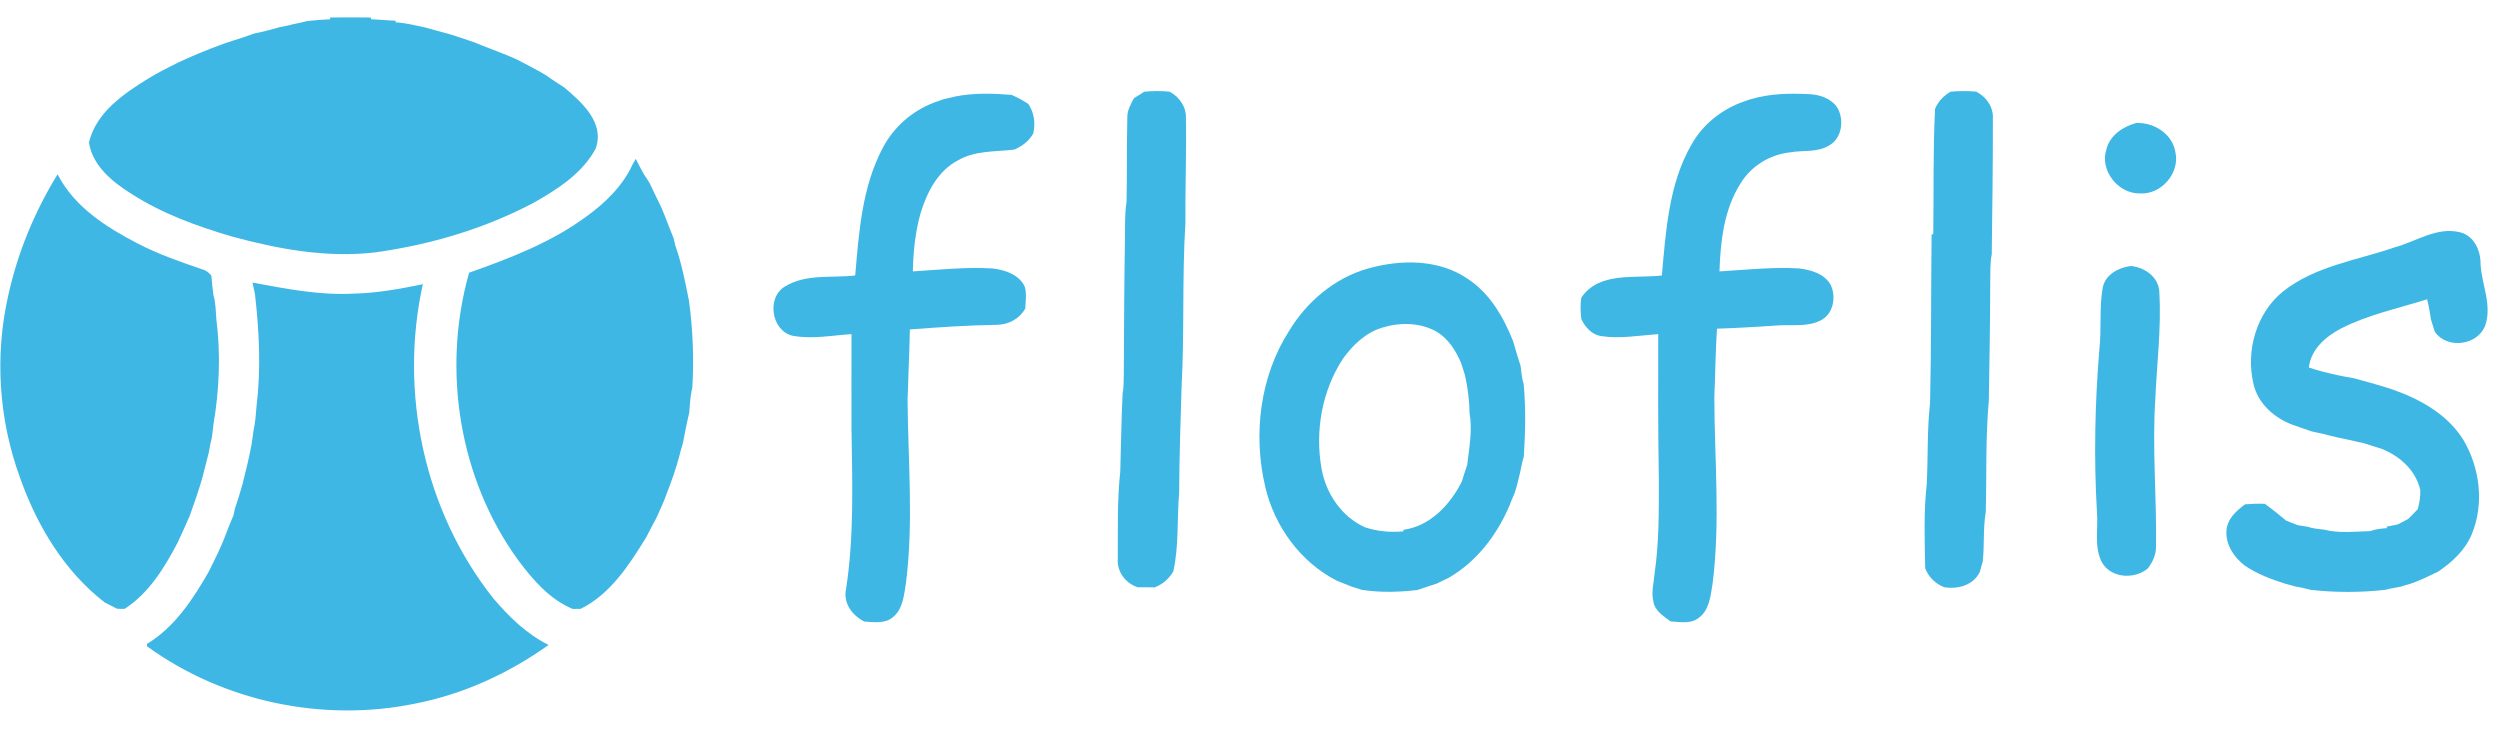
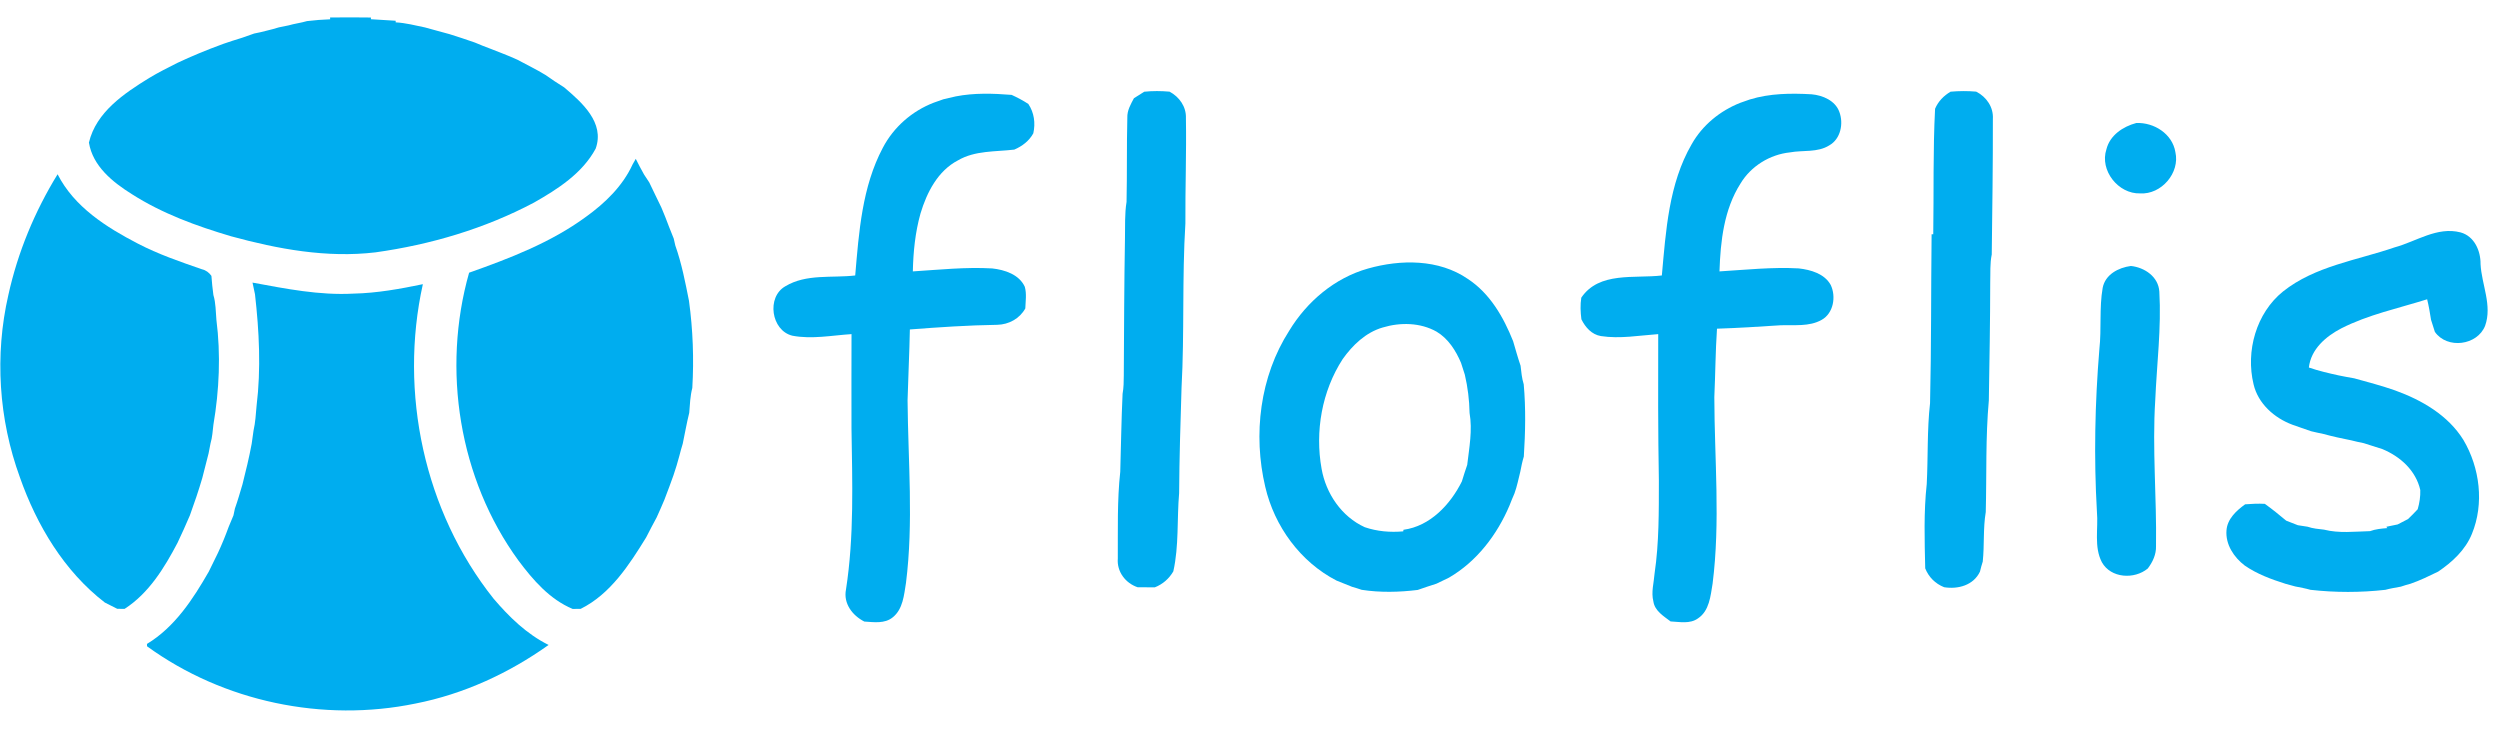
<svg xmlns="http://www.w3.org/2000/svg" width="806px" height="239px" viewBox="0 0 806 239" version="1.1">
  <g id="#ffffffff">
-     <path fill="#3eb7e5" opacity="1.00" d=" M 106.42 5.64 C 110.81 5.58 115.20 5.59 119.59 5.65 L 119.59 6.20 C 122.24 6.33 124.90 6.56 127.56 6.69 L 127.57 7.21 C 130.77 7.38 133.87 8.19 137.00 8.84 C 139.65 9.63 142.34 10.25 145.00 11.03 C 147.71 11.88 150.42 12.78 153.11 13.72 C 154.75 14.42 156.41 15.08 158.09 15.70 C 159.36 16.21 160.64 16.70 161.92 17.20 C 163.57 17.84 165.21 18.52 166.82 19.26 C 169.82 20.89 172.91 22.36 175.83 24.15 C 177.81 25.55 179.83 26.89 181.89 28.17 C 187.57 33.01 195.07 39.52 192.04 47.93 C 187.72 55.92 179.82 60.96 172.15 65.32 C 156.29 73.72 138.81 78.88 121.06 81.36 C 105.38 83.22 89.61 80.31 74.51 76.18 C 63.37 72.88 52.30 68.86 42.46 62.56 C 36.32 58.72 29.90 53.56 28.67 45.97 C 30.99 36.14 40.02 30.12 48.09 25.14 C 51.04 23.36 54.13 21.83 57.20 20.27 C 59.47 19.20 61.77 18.18 64.09 17.22 C 65.34 16.70 66.60 16.21 67.85 15.70 C 69.27 15.20 70.67 14.65 72.08 14.11 C 73.03 13.77 73.98 13.46 74.94 13.15 C 75.99 12.80 77.04 12.48 78.10 12.16 C 79.38 11.70 80.67 11.28 81.94 10.81 C 83.27 10.53 84.62 10.28 85.93 9.90 C 87.26 9.56 88.61 9.25 89.92 8.82 C 90.96 8.61 92.00 8.40 93.05 8.18 C 95.00 7.61 97.03 7.38 98.98 6.80 C 101.46 6.50 103.95 6.32 106.44 6.22 L 106.42 5.64 Z" />
-     <path fill="#3eb7e5" opacity="1.00" d=" M 304.13 32.01 C 305.45 31.67 306.78 31.39 308.12 31.08 C 314.04 29.92 320.16 30.11 326.15 30.59 C 328.01 31.44 329.82 32.39 331.54 33.52 C 333.42 36.34 333.87 39.69 333.14 42.98 C 331.79 45.45 329.57 47.12 327.02 48.23 C 320.92 48.96 314.35 48.48 308.85 51.70 C 302.34 55.08 298.80 62.07 296.77 68.82 C 295.07 74.89 294.43 81.21 294.30 87.50 C 302.82 86.96 311.35 86.05 319.89 86.54 C 323.93 86.99 328.58 88.48 330.40 92.47 C 331.03 94.74 330.64 97.13 330.56 99.44 C 328.74 102.73 325.24 104.63 321.52 104.72 C 312.11 104.86 302.72 105.49 293.34 106.22 C 293.20 113.84 292.80 121.44 292.60 129.05 C 292.76 148.66 294.55 168.38 292.09 187.92 C 291.46 191.79 291.13 196.38 287.83 199.02 C 285.24 201.15 281.74 200.58 278.66 200.39 C 274.82 198.44 271.84 194.57 272.75 190.04 C 275.41 172.84 274.77 155.39 274.52 138.05 C 274.51 127.94 274.49 117.83 274.53 107.72 C 268.20 108.13 261.76 109.43 255.45 108.23 C 248.62 106.56 247.05 95.77 253.20 92.29 C 259.98 88.21 268.21 89.69 275.72 88.81 C 276.91 74.85 277.93 60.26 284.62 47.65 C 288.11 40.98 294.03 35.80 301.05 33.10 C 302.07 32.73 303.10 32.37 304.13 32.01 Z" />
-     <path fill="#3eb7e5" opacity="1.00" d=" M 368.91 29.57 C 371.62 29.29 374.35 29.31 377.07 29.55 C 380.21 31.23 382.48 34.40 382.34 38.07 C 382.53 49.39 382.11 60.71 382.17 72.03 C 381.08 89.66 381.89 107.37 380.93 125.00 C 380.57 136.33 380.23 147.66 380.15 158.99 C 379.42 167.38 380.13 175.94 378.28 184.21 C 376.91 186.57 374.85 188.37 372.31 189.36 C 370.46 189.36 368.61 189.35 366.77 189.33 C 362.84 188.01 360.03 184.29 360.38 180.07 C 360.44 170.76 360.15 161.37 361.17 152.10 C 361.43 143.72 361.52 135.33 361.92 126.96 C 362.28 125.01 362.30 123.02 362.31 121.05 C 362.40 106.35 362.43 91.65 362.69 76.94 C 362.78 72.99 362.56 69.01 363.20 65.09 C 363.40 56.04 363.22 46.99 363.45 37.95 C 363.36 35.64 364.53 33.63 365.58 31.67 C 366.69 30.98 367.80 30.28 368.91 29.57 Z" />
-     <path fill="#3eb7e5" opacity="1.00" d=" M 564.14 32.07 C 570.58 30.09 577.39 30.02 584.06 30.40 C 587.66 30.72 591.70 32.44 593.01 36.09 C 594.41 39.83 593.44 44.79 589.77 46.86 C 585.96 49.26 581.30 48.35 577.08 49.13 C 570.61 49.81 564.52 53.55 561.15 59.15 C 555.80 67.54 554.68 77.77 554.36 87.50 C 562.86 86.98 571.37 86.06 579.90 86.53 C 583.75 86.97 588.20 88.21 590.22 91.86 C 592.01 95.61 591.13 101.00 587.29 103.13 C 583.25 105.40 578.45 104.69 574.02 104.87 C 567.20 105.32 560.39 105.75 553.56 105.97 C 553.06 113.31 553.04 120.67 552.70 128.01 C 552.74 148.05 554.67 168.20 552.14 188.17 C 551.48 192.13 551.10 196.93 547.44 199.36 C 544.87 201.23 541.53 200.49 538.60 200.35 C 536.36 198.64 533.49 196.96 533.05 193.91 C 532.28 190.91 533.22 187.86 533.44 184.86 C 534.89 174.97 534.81 164.95 534.82 154.97 C 534.54 139.22 534.56 123.47 534.61 107.72 C 528.47 108.16 522.26 109.29 516.13 108.35 C 513.15 107.86 511.11 105.51 509.84 102.94 C 509.55 100.63 509.44 98.28 509.81 95.97 C 515.55 87.46 527.03 89.86 535.78 88.81 C 537.09 74.44 537.99 59.26 545.40 46.49 C 548.85 40.37 554.53 35.73 561.03 33.16 C 562.06 32.79 563.10 32.43 564.14 32.07 Z" />
-     <path fill="#3eb7e5" opacity="1.00" d=" M 628.86 29.56 C 631.60 29.32 634.36 29.30 637.11 29.54 C 640.43 31.21 642.75 34.57 642.50 38.38 C 642.53 52.94 642.32 67.50 642.14 82.05 C 641.52 84.99 641.75 88.00 641.65 90.98 C 641.63 103.69 641.41 116.39 641.20 129.10 C 640.12 141.04 640.52 153.09 640.21 165.08 C 639.32 170.35 639.80 175.74 639.24 181.05 C 638.90 182.12 638.59 183.20 638.34 184.30 C 636.26 188.70 631.26 190.04 626.79 189.32 C 623.95 188.18 621.82 186.08 620.69 183.24 C 620.49 174.20 620.19 165.06 621.18 156.07 C 621.63 147.38 621.27 138.65 622.25 129.99 C 622.68 111.84 622.54 93.68 622.75 75.53 L 623.28 75.52 C 623.49 62.03 623.17 48.52 623.87 35.06 C 624.88 32.68 626.65 30.87 628.86 29.56 Z" />
-     <path fill="#3eb7e5" opacity="1.00" d=" M 688.73 39.66 C 694.44 39.41 700.37 43.14 701.34 49.02 C 702.89 55.74 696.80 62.79 689.97 62.35 C 682.94 62.58 676.86 54.93 679.11 48.13 C 680.23 43.61 684.45 40.80 688.73 39.66 Z" />
-     <path fill="#3eb7e5" opacity="1.00" d=" M 203.96 52.99 C 204.22 52.55 204.72 51.65 204.97 51.21 C 205.81 52.93 206.73 54.61 207.66 56.29 C 208.21 57.13 208.76 57.97 209.32 58.81 C 209.97 60.15 210.62 61.50 211.26 62.85 C 211.89 64.21 212.55 65.55 213.22 66.89 C 214.08 68.95 214.94 71.02 215.70 73.13 C 216.20 74.39 216.68 75.66 217.21 76.91 C 217.34 77.47 217.59 78.59 217.72 79.15 C 219.77 84.94 220.94 90.99 222.13 97.00 C 223.40 106.31 223.75 115.69 223.20 125.08 C 222.52 127.69 222.42 130.40 222.21 133.09 C 221.38 136.39 220.82 139.75 220.11 143.08 C 219.69 144.36 219.37 145.67 219.02 146.98 C 218.71 148.01 218.42 149.04 218.14 150.08 C 217.79 151.11 217.46 152.15 217.14 153.20 C 216.68 154.43 216.25 155.68 215.79 156.92 C 215.27 158.33 214.71 159.74 214.19 161.15 C 213.38 163.04 212.58 164.94 211.71 166.81 C 210.55 168.94 209.43 171.09 208.32 173.26 C 202.87 182.10 196.82 191.52 187.22 196.29 C 186.35 196.29 185.49 196.30 184.62 196.32 C 177.21 193.22 171.85 187.00 167.15 180.72 C 147.97 154.42 142.39 119.12 151.24 87.92 C 164.34 83.28 177.58 78.21 188.89 69.92 C 195.06 65.48 200.76 60.00 203.96 52.99 Z" />
-     <path fill="#3eb7e5" opacity="1.00" d=" M 18.57 56.18 C 23.92 66.72 34.27 73.26 44.43 78.53 C 51.03 81.97 58.08 84.38 65.09 86.81 C 66.38 87.10 67.41 87.88 68.16 88.94 C 68.30 91.01 68.53 93.06 68.80 95.12 C 69.59 97.71 69.53 100.45 69.77 103.12 C 71.20 114.29 70.69 125.78 68.81 136.88 C 68.56 138.91 68.46 140.98 67.87 142.95 C 67.66 144.02 67.45 145.09 67.25 146.16 C 66.54 148.81 65.89 151.48 65.21 154.14 C 64.03 158.18 62.66 162.17 61.23 166.13 C 59.94 169.12 58.63 172.10 57.22 175.03 C 52.98 183.09 48.00 191.25 40.17 196.30 C 39.38 196.29 38.59 196.29 37.80 196.28 C 36.47 195.59 35.14 194.91 33.80 194.26 C 20.67 184.15 11.85 169.34 6.41 153.88 C -0.42 135.18 -1.76 114.54 2.69 95.13 C 5.72 81.36 11.19 68.18 18.57 56.18 Z" />
-     <path fill="#3eb7e5" opacity="1.00" d=" M 772.03 79.75 C 779.01 77.86 785.72 72.98 793.27 74.92 C 797.72 76.13 799.79 80.87 799.73 85.16 C 800.08 91.78 803.55 98.47 801.20 105.03 C 798.69 111.40 788.94 112.64 785.00 106.99 C 784.61 105.69 784.19 104.40 783.77 103.12 C 783.42 100.90 783.05 98.68 782.51 96.49 C 773.22 99.41 763.54 101.43 754.82 105.87 C 749.85 108.46 745.05 112.56 744.38 118.49 C 747.53 119.57 750.78 120.33 754.04 121.04 C 755.68 121.39 757.33 121.67 759.00 121.97 C 763.40 123.19 767.83 124.34 772.15 125.86 C 780.77 128.97 789.25 133.86 794.20 141.83 C 799.51 150.81 800.96 162.37 796.94 172.13 C 794.85 177.30 790.60 181.23 786.06 184.29 C 783.15 185.70 780.24 187.14 777.17 188.19 C 776.10 188.47 775.05 188.79 774.02 189.14 C 772.34 189.45 770.67 189.71 769.03 190.16 C 761.03 191.06 752.91 191.06 744.91 190.16 C 743.29 189.69 741.62 189.40 739.98 189.07 C 738.93 188.77 737.88 188.48 736.83 188.21 C 732.25 186.76 727.68 185.08 723.70 182.33 C 720.20 179.66 717.46 175.53 717.82 170.98 C 718.09 167.29 721.02 164.62 723.83 162.59 C 725.94 162.43 728.06 162.32 730.19 162.44 C 732.56 164.15 734.84 165.98 737.07 167.86 C 738.32 168.35 739.57 168.82 740.83 169.33 C 741.85 169.48 742.89 169.64 743.95 169.81 C 745.66 170.40 747.47 170.56 749.27 170.76 C 754.11 171.99 759.16 171.37 764.10 171.24 C 765.87 170.58 767.77 170.42 769.66 170.26 L 769.35 169.83 C 770.57 169.61 771.77 169.36 773.00 169.08 C 774.10 168.48 775.22 167.90 776.36 167.34 C 777.42 166.33 778.45 165.27 779.46 164.19 C 780.05 162.17 780.37 160.09 780.30 157.98 C 778.86 151.68 773.87 147.19 768.09 144.79 C 766.08 144.15 764.07 143.54 762.09 142.88 C 760.72 142.59 759.39 142.33 758.07 141.97 C 755.06 141.37 752.06 140.73 749.11 139.92 C 747.75 139.62 746.42 139.36 745.10 139.03 C 744.07 138.68 743.05 138.33 742.04 137.97 C 741.04 137.63 740.05 137.28 739.07 136.93 C 733.23 134.75 728.02 130.15 726.55 123.90 C 723.97 113.24 727.37 100.97 736.05 93.97 C 746.37 85.76 759.88 83.93 772.03 79.75 Z" />
-     <path fill="#3eb7e5" opacity="1.00" d=" M 441.03 86.58 C 451.58 83.60 463.87 83.49 473.22 89.92 C 480.37 94.60 484.75 102.26 487.84 110.03 C 488.62 112.65 489.33 115.30 490.23 117.90 C 490.46 119.91 490.64 121.95 491.25 123.90 C 491.94 131.64 491.78 139.43 491.28 147.19 C 490.79 148.80 490.45 150.44 490.14 152.09 C 489.55 154.43 489.09 156.80 488.27 159.07 C 487.70 160.34 487.19 161.64 486.68 162.93 C 482.69 172.38 476.12 181.03 467.14 186.24 C 465.80 186.87 464.46 187.51 463.14 188.17 C 461.10 188.84 459.06 189.47 457.06 190.20 C 451.07 190.93 444.99 191.08 439.02 190.16 C 437.98 189.80 436.94 189.48 435.89 189.18 C 434.22 188.51 432.56 187.84 430.90 187.18 C 419.23 181.16 410.87 169.67 407.92 156.96 C 403.93 140.07 406.18 121.38 415.64 106.63 C 421.36 97.20 430.32 89.60 441.03 86.58 M 445.80 105.58 C 440.35 107.15 436.07 111.27 432.86 115.80 C 426.18 126.13 423.91 139.08 426.08 151.14 C 427.49 159.12 432.51 166.55 440.00 169.97 C 444.00 171.33 448.20 171.69 452.40 171.31 L 452.48 170.80 C 461.07 169.66 467.62 162.64 471.31 155.20 C 471.85 153.41 472.42 151.64 473.03 149.88 C 473.68 144.34 474.76 138.69 473.79 133.13 C 473.71 128.97 473.21 124.85 472.26 120.80 C 471.84 119.54 471.45 118.27 471.04 117.00 C 469.36 113.03 466.92 109.17 463.14 106.92 C 457.91 103.97 451.44 103.88 445.80 105.58 Z" />
-     <path fill="#3eb7e5" opacity="1.00" d=" M 677.90 92.81 C 678.73 88.49 682.98 86.28 687.00 85.75 C 691.43 86.22 695.88 89.22 696.17 94.02 C 696.85 105.70 695.35 117.39 694.85 129.06 C 693.86 144.71 695.34 160.37 695.10 176.02 C 695.19 178.73 694.04 181.18 692.44 183.29 C 688.11 186.87 680.55 186.45 677.65 181.27 C 675.03 176.26 676.54 170.39 676.05 164.99 C 675.04 147.51 675.40 129.99 676.84 112.55 C 677.56 105.99 676.77 99.31 677.90 92.81 Z" />
-     <path fill="#3eb7e5" opacity="1.00" d=" M 81.41 91.11 C 92.16 93.09 103.01 95.27 114.00 94.66 C 121.54 94.50 128.97 93.15 136.33 91.62 C 128.59 126.54 136.76 164.88 159.09 192.96 C 164.13 198.88 169.83 204.45 176.87 207.93 C 164.05 217.06 149.45 223.78 133.97 226.82 C 104.18 232.97 72.05 226.26 47.40 208.36 C 47.40 208.17 47.38 207.79 47.38 207.60 C 56.34 202.19 62.23 193.16 67.32 184.27 C 68.34 182.25 69.29 180.21 70.30 178.19 C 71.56 175.47 72.70 172.69 73.72 169.87 C 74.24 168.63 74.74 167.39 75.27 166.16 C 75.39 165.61 75.62 164.50 75.74 163.94 C 76.66 161.39 77.39 158.77 78.17 156.17 C 79.26 151.83 80.33 147.48 81.14 143.08 C 81.35 141.65 81.54 140.23 81.74 138.81 C 82.34 136.19 82.48 133.51 82.72 130.84 C 84.18 118.92 83.56 106.78 82.21 94.87 C 82.01 93.93 81.61 92.05 81.41 91.11 Z" />
+     <path fill="#00adef" opacity="1.00" d=" M 106.42 5.64 C 110.81 5.58 115.20 5.59 119.59 5.65 L 119.59 6.20 C 122.24 6.33 124.90 6.56 127.56 6.69 L 127.57 7.21 C 130.77 7.38 133.87 8.19 137.00 8.84 C 139.65 9.63 142.34 10.25 145.00 11.03 C 147.71 11.88 150.42 12.78 153.11 13.72 C 154.75 14.42 156.41 15.08 158.09 15.70 C 159.36 16.21 160.64 16.70 161.92 17.20 C 163.57 17.84 165.21 18.52 166.82 19.26 C 169.82 20.89 172.91 22.36 175.83 24.15 C 177.81 25.55 179.83 26.89 181.89 28.17 C 187.57 33.01 195.07 39.52 192.04 47.93 C 187.72 55.92 179.82 60.96 172.15 65.32 C 156.29 73.72 138.81 78.88 121.06 81.36 C 105.38 83.22 89.61 80.31 74.51 76.18 C 63.37 72.88 52.30 68.86 42.46 62.56 C 36.32 58.72 29.90 53.56 28.67 45.97 C 30.99 36.14 40.02 30.12 48.09 25.14 C 51.04 23.36 54.13 21.83 57.20 20.27 C 59.47 19.20 61.77 18.18 64.09 17.22 C 65.34 16.70 66.60 16.21 67.85 15.70 C 69.27 15.20 70.67 14.65 72.08 14.11 C 73.03 13.77 73.98 13.46 74.94 13.15 C 75.99 12.80 77.04 12.48 78.10 12.16 C 79.38 11.70 80.67 11.28 81.94 10.81 C 83.27 10.53 84.62 10.28 85.93 9.90 C 87.26 9.56 88.61 9.25 89.92 8.82 C 90.96 8.61 92.00 8.40 93.05 8.18 C 95.00 7.61 97.03 7.38 98.98 6.80 C 101.46 6.50 103.95 6.32 106.44 6.22 L 106.42 5.64 Z" />
+     <path fill="#00adef" opacity="1.00" d=" M 304.13 32.01 C 305.45 31.67 306.78 31.39 308.12 31.08 C 314.04 29.92 320.16 30.11 326.15 30.59 C 328.01 31.44 329.82 32.39 331.54 33.52 C 333.42 36.34 333.87 39.69 333.14 42.98 C 331.79 45.45 329.57 47.12 327.02 48.23 C 320.92 48.96 314.35 48.48 308.85 51.70 C 302.34 55.08 298.80 62.07 296.77 68.82 C 295.07 74.89 294.43 81.21 294.30 87.50 C 302.82 86.96 311.35 86.05 319.89 86.54 C 323.93 86.99 328.58 88.48 330.40 92.47 C 331.03 94.74 330.64 97.13 330.56 99.44 C 328.74 102.73 325.24 104.63 321.52 104.72 C 312.11 104.86 302.72 105.49 293.34 106.22 C 293.20 113.84 292.80 121.44 292.60 129.05 C 292.76 148.66 294.55 168.38 292.09 187.92 C 291.46 191.79 291.13 196.38 287.83 199.02 C 285.24 201.15 281.74 200.58 278.66 200.39 C 274.82 198.44 271.84 194.57 272.75 190.04 C 275.41 172.84 274.77 155.39 274.52 138.05 C 274.51 127.94 274.49 117.83 274.53 107.72 C 268.20 108.13 261.76 109.43 255.45 108.23 C 248.62 106.56 247.05 95.77 253.20 92.29 C 259.98 88.21 268.21 89.69 275.72 88.81 C 276.91 74.85 277.93 60.26 284.62 47.65 C 288.11 40.98 294.03 35.80 301.05 33.10 C 302.07 32.73 303.10 32.37 304.13 32.01 Z" />
+     <path fill="#00adef" opacity="1.00" d=" M 368.91 29.57 C 371.62 29.29 374.35 29.31 377.07 29.55 C 380.21 31.23 382.48 34.40 382.34 38.07 C 382.53 49.39 382.11 60.71 382.17 72.03 C 381.08 89.66 381.89 107.37 380.93 125.00 C 380.57 136.33 380.23 147.66 380.15 158.99 C 379.42 167.38 380.13 175.94 378.28 184.21 C 376.91 186.57 374.85 188.37 372.31 189.36 C 370.46 189.36 368.61 189.35 366.77 189.33 C 362.84 188.01 360.03 184.29 360.38 180.07 C 360.44 170.76 360.15 161.37 361.17 152.10 C 361.43 143.72 361.52 135.33 361.92 126.96 C 362.28 125.01 362.30 123.02 362.31 121.05 C 362.40 106.35 362.43 91.65 362.69 76.94 C 362.78 72.99 362.56 69.01 363.20 65.09 C 363.40 56.04 363.22 46.99 363.45 37.95 C 363.36 35.64 364.53 33.63 365.58 31.67 C 366.69 30.98 367.80 30.28 368.91 29.57 Z" />
+     <path fill="#00adef" opacity="1.00" d=" M 564.14 32.07 C 570.58 30.09 577.39 30.02 584.06 30.40 C 587.66 30.72 591.70 32.44 593.01 36.09 C 594.41 39.83 593.44 44.79 589.77 46.86 C 585.96 49.26 581.30 48.35 577.08 49.13 C 570.61 49.81 564.52 53.55 561.15 59.15 C 555.80 67.54 554.68 77.77 554.36 87.50 C 562.86 86.98 571.37 86.06 579.90 86.53 C 583.75 86.97 588.20 88.21 590.22 91.86 C 592.01 95.61 591.13 101.00 587.29 103.13 C 583.25 105.40 578.45 104.69 574.02 104.87 C 567.20 105.32 560.39 105.75 553.56 105.97 C 553.06 113.31 553.04 120.67 552.70 128.01 C 552.74 148.05 554.67 168.20 552.14 188.17 C 551.48 192.13 551.10 196.93 547.44 199.36 C 544.87 201.23 541.53 200.49 538.60 200.35 C 536.36 198.64 533.49 196.96 533.05 193.91 C 532.28 190.91 533.22 187.86 533.44 184.86 C 534.89 174.97 534.81 164.95 534.82 154.97 C 534.54 139.22 534.56 123.47 534.61 107.72 C 528.47 108.16 522.26 109.29 516.13 108.35 C 513.15 107.86 511.11 105.51 509.84 102.94 C 509.55 100.63 509.44 98.28 509.81 95.97 C 515.55 87.46 527.03 89.86 535.78 88.81 C 537.09 74.44 537.99 59.26 545.40 46.49 C 548.85 40.37 554.53 35.73 561.03 33.16 C 562.06 32.79 563.10 32.43 564.14 32.07 Z" />
+     <path fill="#00adef" opacity="1.00" d=" M 628.86 29.56 C 631.60 29.32 634.36 29.30 637.11 29.54 C 640.43 31.21 642.75 34.57 642.50 38.38 C 642.53 52.94 642.32 67.50 642.14 82.05 C 641.52 84.99 641.75 88.00 641.65 90.98 C 641.63 103.69 641.41 116.39 641.20 129.10 C 640.12 141.04 640.52 153.09 640.21 165.08 C 639.32 170.35 639.80 175.74 639.24 181.05 C 638.90 182.12 638.59 183.20 638.34 184.30 C 636.26 188.70 631.26 190.04 626.79 189.32 C 623.95 188.18 621.82 186.08 620.69 183.24 C 620.49 174.20 620.19 165.06 621.18 156.07 C 621.63 147.38 621.27 138.65 622.25 129.99 C 622.68 111.84 622.54 93.68 622.75 75.53 L 623.28 75.52 C 623.49 62.03 623.17 48.52 623.87 35.06 C 624.88 32.68 626.65 30.87 628.86 29.56 Z" />
+     <path fill="#00adef" opacity="1.00" d=" M 688.73 39.66 C 694.44 39.41 700.37 43.14 701.34 49.02 C 702.89 55.74 696.80 62.79 689.97 62.35 C 682.94 62.58 676.86 54.93 679.11 48.13 C 680.23 43.61 684.45 40.80 688.73 39.66 Z" />
+     <path fill="#00adef" opacity="1.00" d=" M 203.96 52.99 C 204.22 52.55 204.72 51.65 204.97 51.21 C 205.81 52.93 206.73 54.61 207.66 56.29 C 208.21 57.13 208.76 57.97 209.32 58.81 C 209.97 60.15 210.62 61.50 211.26 62.85 C 211.89 64.21 212.55 65.55 213.22 66.89 C 214.08 68.95 214.94 71.02 215.70 73.13 C 216.20 74.39 216.68 75.66 217.21 76.91 C 217.34 77.47 217.59 78.59 217.72 79.15 C 219.77 84.94 220.94 90.99 222.13 97.00 C 223.40 106.31 223.75 115.69 223.20 125.08 C 222.52 127.69 222.42 130.40 222.21 133.09 C 221.38 136.39 220.82 139.75 220.11 143.08 C 219.69 144.36 219.37 145.67 219.02 146.98 C 218.71 148.01 218.42 149.04 218.14 150.08 C 217.79 151.11 217.46 152.15 217.14 153.20 C 216.68 154.43 216.25 155.68 215.79 156.92 C 215.27 158.33 214.71 159.74 214.19 161.15 C 213.38 163.04 212.58 164.94 211.71 166.81 C 210.55 168.94 209.43 171.09 208.32 173.26 C 202.87 182.10 196.82 191.52 187.22 196.29 C 186.35 196.29 185.49 196.30 184.62 196.32 C 177.21 193.22 171.85 187.00 167.15 180.72 C 147.97 154.42 142.39 119.12 151.24 87.92 C 164.34 83.28 177.58 78.21 188.89 69.92 C 195.06 65.48 200.76 60.00 203.96 52.99 Z" />
+     <path fill="#00adef" opacity="1.00" d=" M 18.57 56.18 C 23.92 66.72 34.27 73.26 44.43 78.53 C 51.03 81.97 58.08 84.38 65.09 86.81 C 66.38 87.10 67.41 87.88 68.16 88.94 C 68.30 91.01 68.53 93.06 68.80 95.12 C 69.59 97.71 69.53 100.45 69.77 103.12 C 71.20 114.29 70.69 125.78 68.81 136.88 C 68.56 138.91 68.46 140.98 67.87 142.95 C 67.66 144.02 67.45 145.09 67.25 146.16 C 66.54 148.81 65.89 151.48 65.21 154.14 C 64.03 158.18 62.66 162.17 61.23 166.13 C 59.94 169.12 58.63 172.10 57.22 175.03 C 52.98 183.09 48.00 191.25 40.17 196.30 C 39.38 196.29 38.59 196.29 37.80 196.28 C 36.47 195.59 35.14 194.91 33.80 194.26 C 20.67 184.15 11.85 169.34 6.41 153.88 C -0.42 135.18 -1.76 114.54 2.69 95.13 C 5.72 81.36 11.19 68.18 18.57 56.18 Z" />
+     <path fill="#00adef" opacity="1.00" d=" M 772.03 79.75 C 779.01 77.86 785.72 72.98 793.27 74.92 C 797.72 76.13 799.79 80.87 799.73 85.16 C 800.08 91.78 803.55 98.47 801.20 105.03 C 798.69 111.40 788.94 112.64 785.00 106.99 C 784.61 105.69 784.19 104.40 783.77 103.12 C 783.42 100.90 783.05 98.68 782.51 96.49 C 773.22 99.41 763.54 101.43 754.82 105.87 C 749.85 108.46 745.05 112.56 744.38 118.49 C 747.53 119.57 750.78 120.33 754.04 121.04 C 755.68 121.39 757.33 121.67 759.00 121.97 C 763.40 123.19 767.83 124.34 772.15 125.86 C 780.77 128.97 789.25 133.86 794.20 141.83 C 799.51 150.81 800.96 162.37 796.94 172.13 C 794.85 177.30 790.60 181.23 786.06 184.29 C 783.15 185.70 780.24 187.14 777.17 188.19 C 776.10 188.47 775.05 188.79 774.02 189.14 C 772.34 189.45 770.67 189.71 769.03 190.16 C 761.03 191.06 752.91 191.06 744.91 190.16 C 743.29 189.69 741.62 189.40 739.98 189.07 C 738.93 188.77 737.88 188.48 736.83 188.21 C 732.25 186.76 727.68 185.08 723.70 182.33 C 720.20 179.66 717.46 175.53 717.82 170.98 C 718.09 167.29 721.02 164.62 723.83 162.59 C 725.94 162.43 728.06 162.32 730.19 162.44 C 732.56 164.15 734.84 165.98 737.07 167.86 C 738.32 168.35 739.57 168.82 740.83 169.33 C 741.85 169.48 742.89 169.64 743.95 169.81 C 745.66 170.40 747.47 170.56 749.27 170.76 C 754.11 171.99 759.16 171.37 764.10 171.24 C 765.87 170.58 767.77 170.42 769.66 170.26 L 769.35 169.83 C 770.57 169.61 771.77 169.36 773.00 169.08 C 774.10 168.48 775.22 167.90 776.36 167.34 C 777.42 166.33 778.45 165.27 779.46 164.19 C 780.05 162.17 780.37 160.09 780.30 157.98 C 778.86 151.68 773.87 147.19 768.09 144.79 C 766.08 144.15 764.07 143.54 762.09 142.88 C 760.72 142.59 759.39 142.33 758.07 141.97 C 755.06 141.37 752.06 140.73 749.11 139.92 C 747.75 139.62 746.42 139.36 745.10 139.03 C 744.07 138.68 743.05 138.33 742.04 137.97 C 741.04 137.63 740.05 137.28 739.07 136.93 C 733.23 134.75 728.02 130.15 726.55 123.90 C 723.97 113.24 727.37 100.97 736.05 93.97 C 746.37 85.76 759.88 83.93 772.03 79.75 Z" />
+     <path fill="#00adef" opacity="1.00" d=" M 441.03 86.58 C 451.58 83.60 463.87 83.49 473.22 89.92 C 480.37 94.60 484.75 102.26 487.84 110.03 C 488.62 112.65 489.33 115.30 490.23 117.90 C 490.46 119.91 490.64 121.95 491.25 123.90 C 491.94 131.64 491.78 139.43 491.28 147.19 C 490.79 148.80 490.45 150.44 490.14 152.09 C 489.55 154.43 489.09 156.80 488.27 159.07 C 487.70 160.34 487.19 161.64 486.68 162.93 C 482.69 172.38 476.12 181.03 467.14 186.24 C 465.80 186.87 464.46 187.51 463.14 188.17 C 461.10 188.84 459.06 189.47 457.06 190.20 C 451.07 190.93 444.99 191.08 439.02 190.16 C 437.98 189.80 436.94 189.48 435.89 189.18 C 434.22 188.51 432.56 187.84 430.90 187.18 C 419.23 181.16 410.87 169.67 407.92 156.96 C 403.93 140.07 406.18 121.38 415.64 106.63 C 421.36 97.20 430.32 89.60 441.03 86.58 M 445.80 105.58 C 440.35 107.15 436.07 111.27 432.86 115.80 C 426.18 126.13 423.91 139.08 426.08 151.14 C 427.49 159.12 432.51 166.55 440.00 169.97 C 444.00 171.33 448.20 171.69 452.40 171.31 L 452.48 170.80 C 461.07 169.66 467.62 162.64 471.31 155.20 C 471.85 153.41 472.42 151.64 473.03 149.88 C 473.68 144.34 474.76 138.69 473.79 133.13 C 473.71 128.97 473.21 124.85 472.26 120.80 C 471.84 119.54 471.45 118.27 471.04 117.00 C 469.36 113.03 466.92 109.17 463.14 106.92 C 457.91 103.97 451.44 103.88 445.80 105.58 Z" />
+     <path fill="#00adef" opacity="1.00" d=" M 677.90 92.81 C 678.73 88.49 682.98 86.28 687.00 85.75 C 691.43 86.22 695.88 89.22 696.17 94.02 C 696.85 105.70 695.35 117.39 694.85 129.06 C 693.86 144.71 695.34 160.37 695.10 176.02 C 695.19 178.73 694.04 181.18 692.44 183.29 C 688.11 186.87 680.55 186.45 677.65 181.27 C 675.03 176.26 676.54 170.39 676.05 164.99 C 675.04 147.51 675.40 129.99 676.84 112.55 C 677.56 105.99 676.77 99.31 677.90 92.81 Z" />
+     <path fill="#00adef" opacity="1.00" d=" M 81.41 91.11 C 92.16 93.09 103.01 95.27 114.00 94.66 C 121.54 94.50 128.97 93.15 136.33 91.62 C 128.59 126.54 136.76 164.88 159.09 192.96 C 164.13 198.88 169.83 204.45 176.87 207.93 C 164.05 217.06 149.45 223.78 133.97 226.82 C 104.18 232.97 72.05 226.26 47.40 208.36 C 47.40 208.17 47.38 207.79 47.38 207.60 C 56.34 202.19 62.23 193.16 67.32 184.27 C 68.34 182.25 69.29 180.21 70.30 178.19 C 71.56 175.47 72.70 172.69 73.72 169.87 C 74.24 168.63 74.74 167.39 75.27 166.16 C 75.39 165.61 75.62 164.50 75.74 163.94 C 76.66 161.39 77.39 158.77 78.17 156.17 C 79.26 151.83 80.33 147.48 81.14 143.08 C 81.35 141.65 81.54 140.23 81.74 138.81 C 82.34 136.19 82.48 133.51 82.72 130.84 C 84.18 118.92 83.56 106.78 82.21 94.87 C 82.01 93.93 81.61 92.05 81.41 91.11 Z" />
  </g>
</svg>
